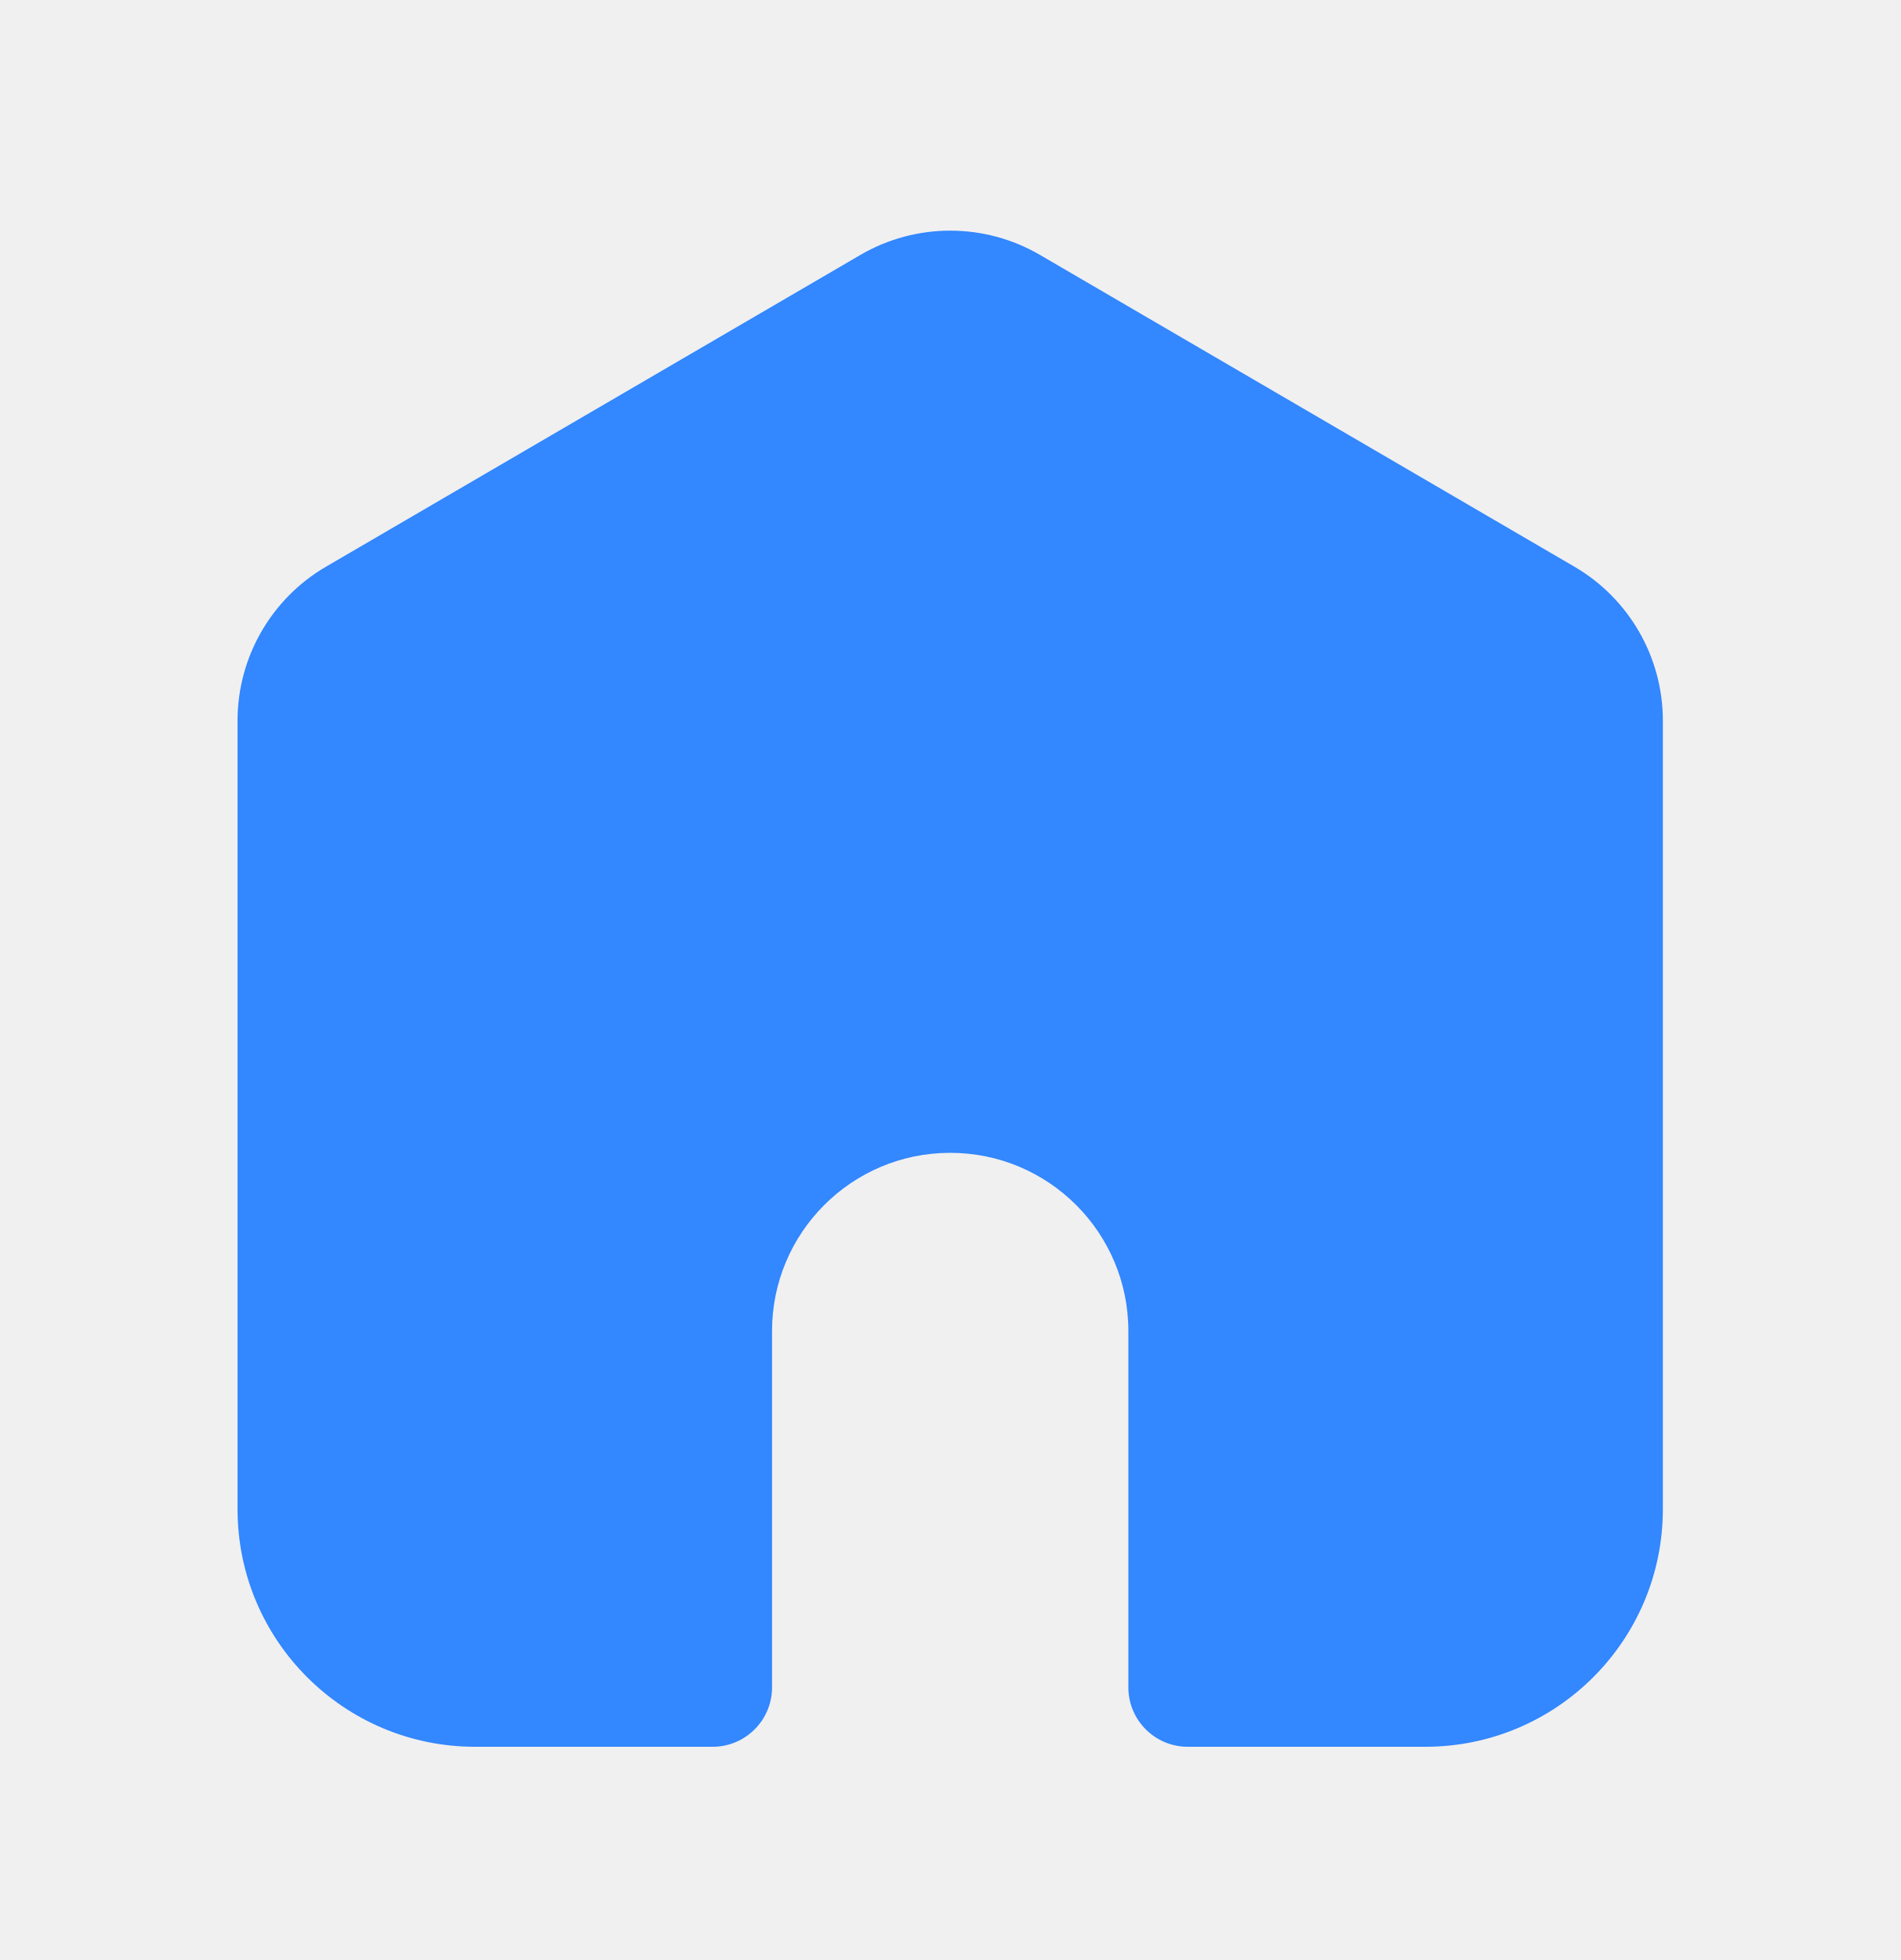
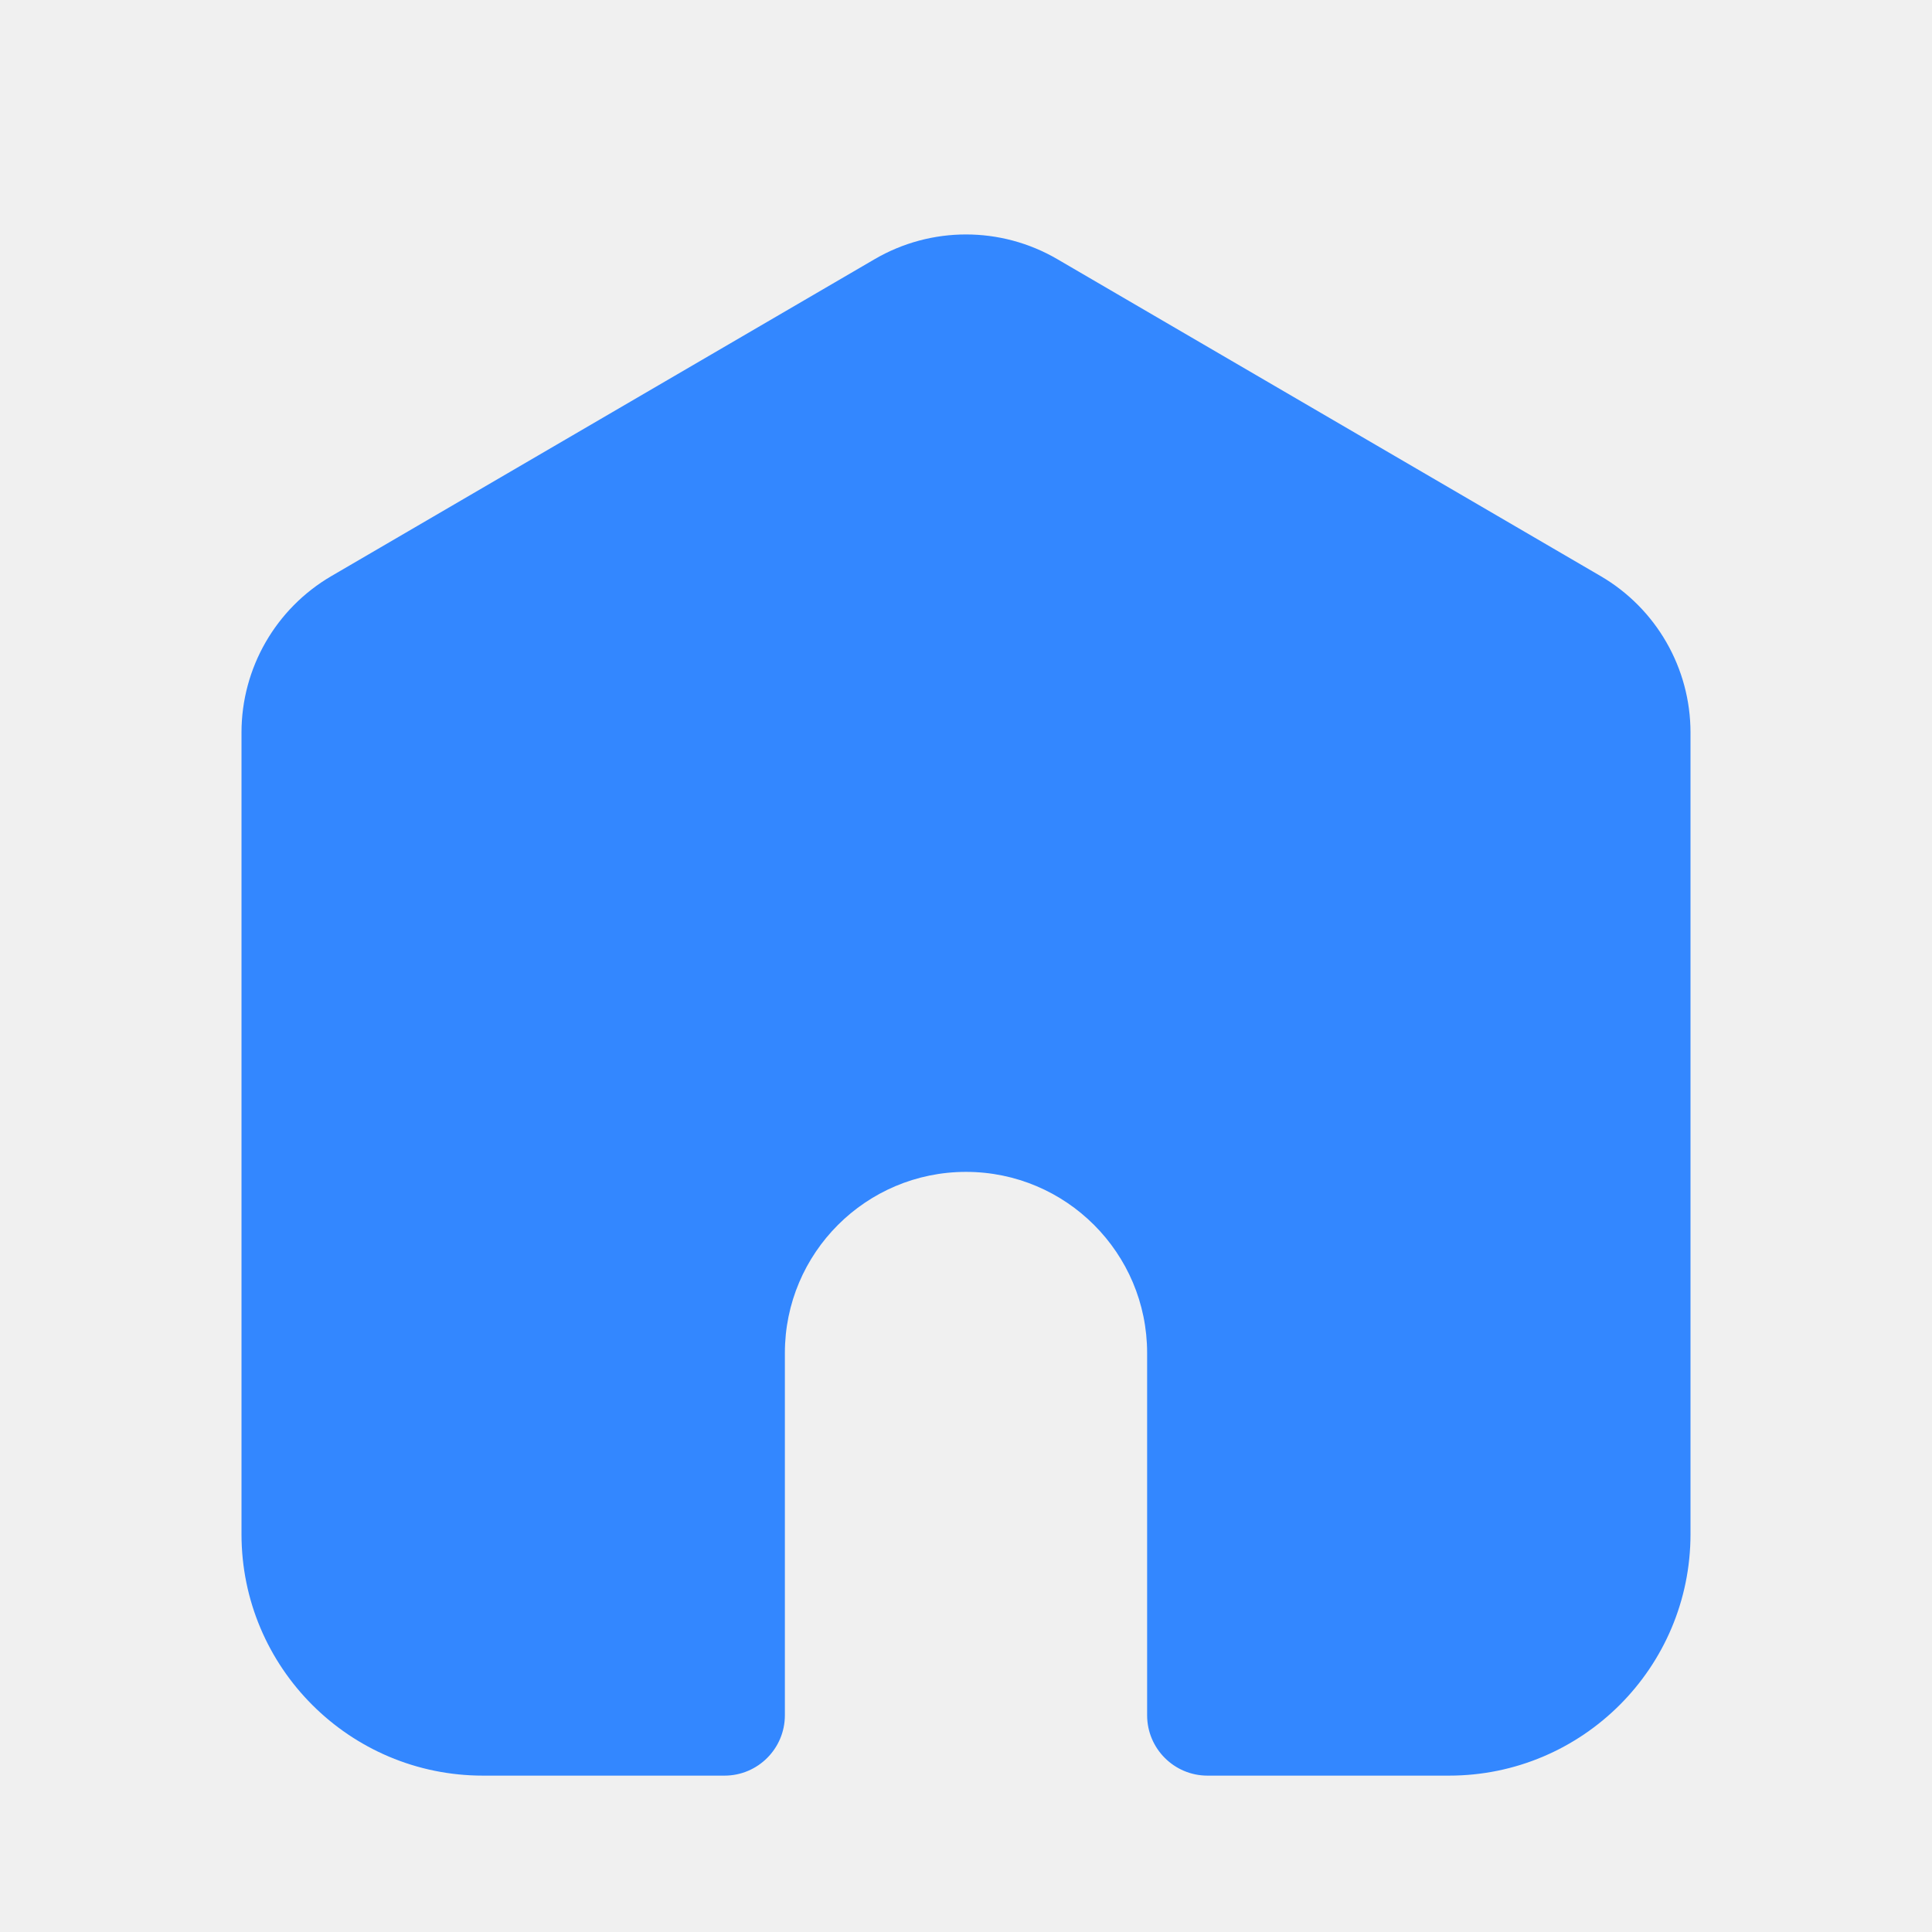
- <svg xmlns="http://www.w3.org/2000/svg" width="32" height="33" viewBox="0 0 32 33" fill="none">
+ <svg xmlns="http://www.w3.org/2000/svg" width="32" height="32" viewBox="0 0 32 32" fill="none">
  <g clip-path="url(#clip0_5102_13172)">
    <path fill-rule="evenodd" clip-rule="evenodd" d="M17.512 4.292C16.578 3.747 15.422 3.747 14.488 4.292L5.488 9.542C4.567 10.08 4 11.066 4 12.133V25.41C4 27.619 5.791 29.41 8 29.41H12C12.552 29.41 13 28.962 13 28.41V22.41C13 20.754 14.343 19.41 16 19.41C17.657 19.41 19 20.754 19 22.41V28.41C19 28.962 19.448 29.41 20 29.41H24C26.209 29.41 28 27.619 28 25.41V12.133C28 11.066 27.433 10.08 26.512 9.542L17.512 4.292Z" fill="#3387FF" />
  </g>
  <defs>
    <clipPath id="clip0_5102_13172">
      <rect width="32" height="32" fill="white" transform="translate(0 0.410156)" />
    </clipPath>
  </defs>
</svg>
